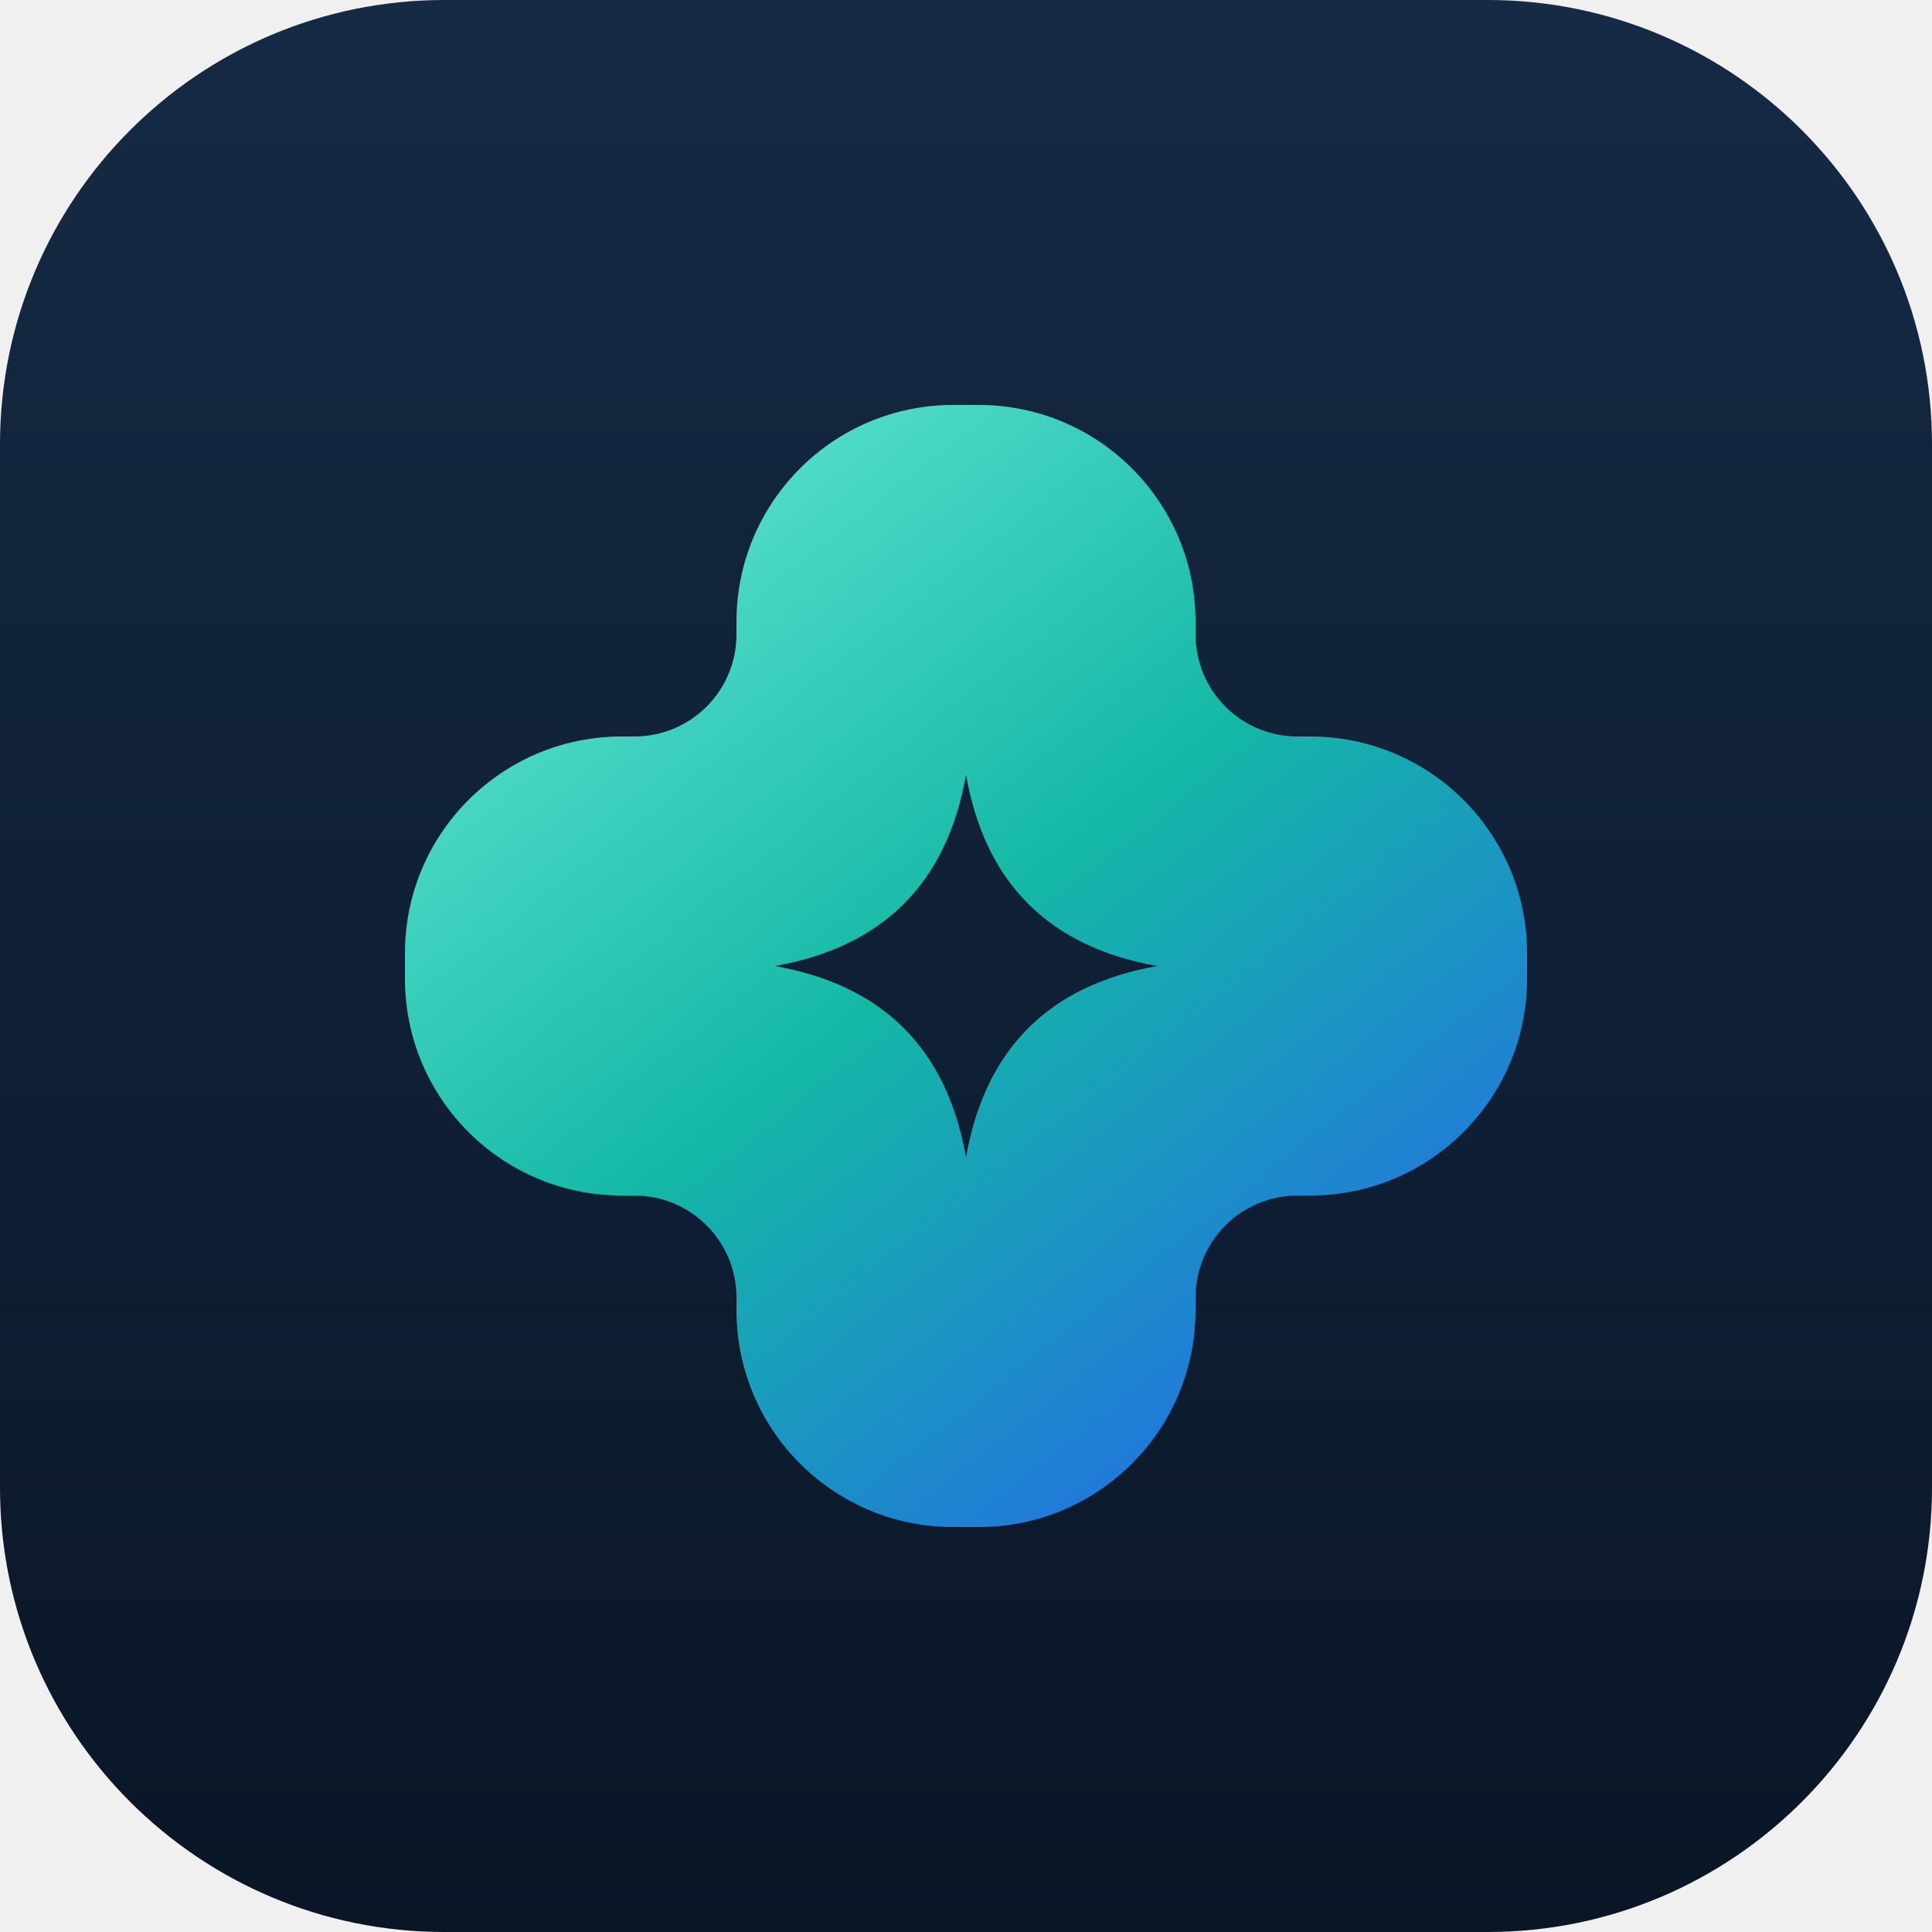
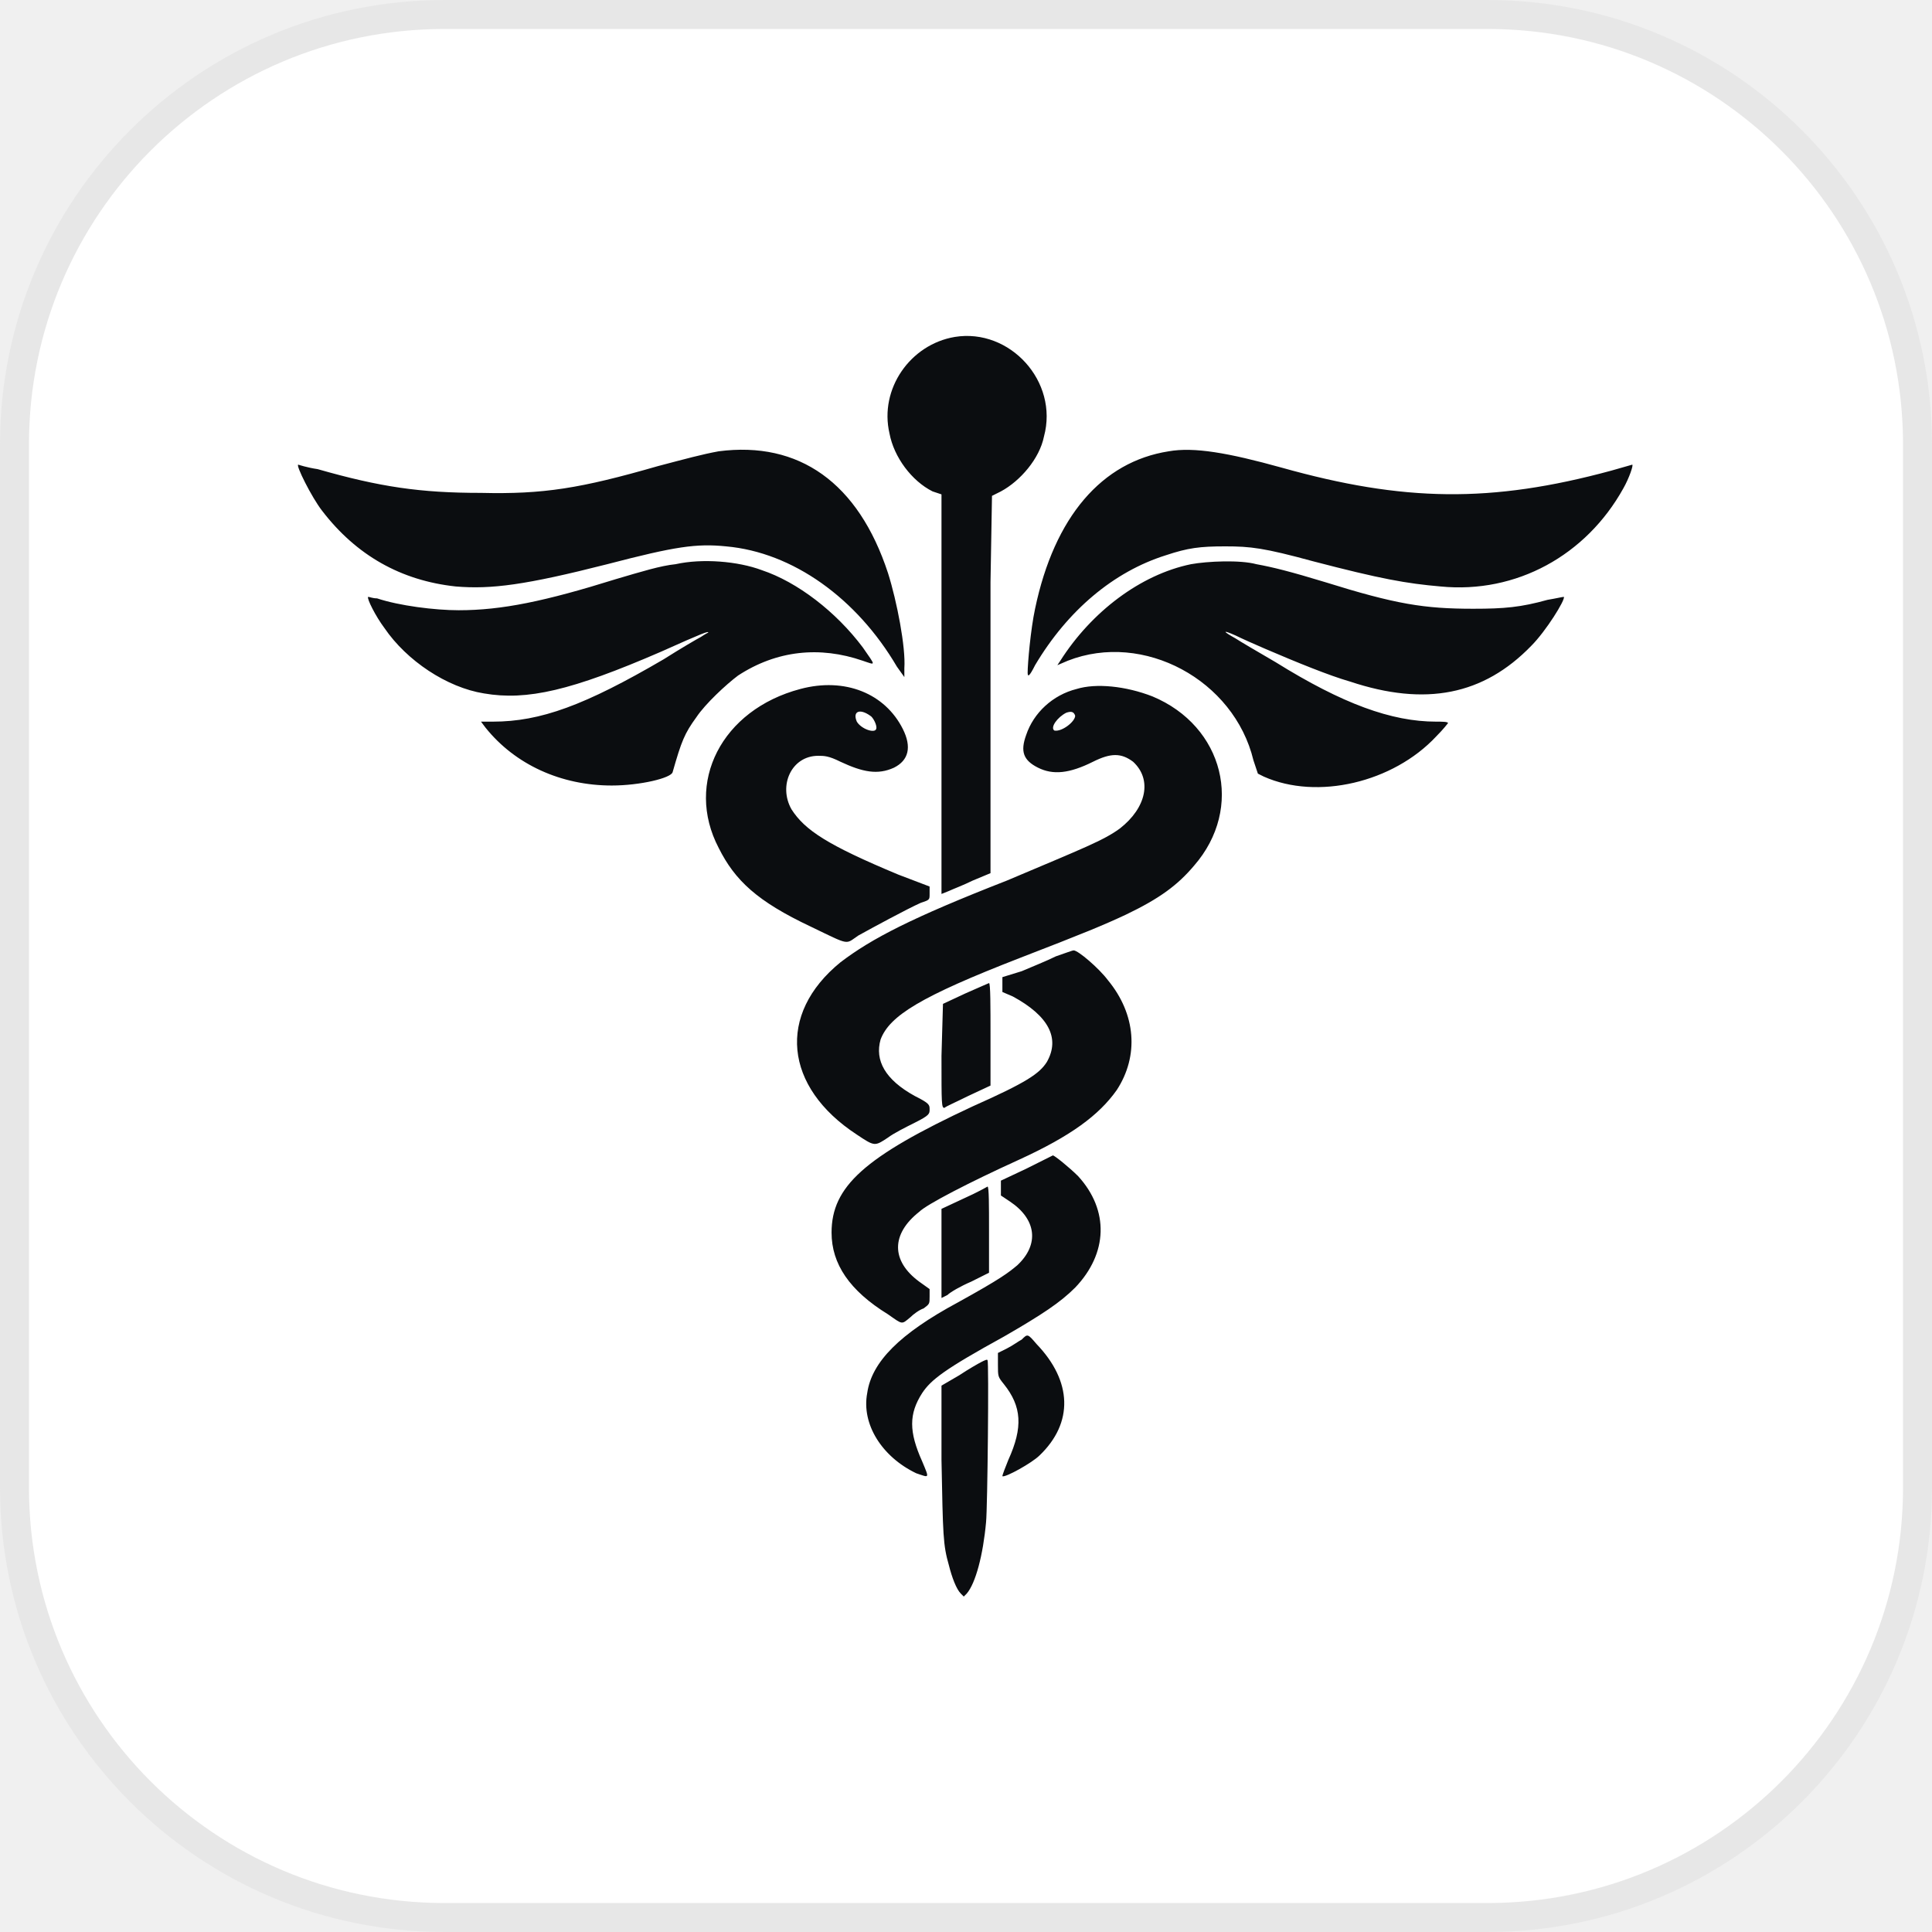
<svg xmlns="http://www.w3.org/2000/svg" viewBox="0 0 100 100">
-   <defs>
-     <linearGradient id="g" x1="0.12" y1="0.02" x2="0.88" y2="0.98">
-       <stop offset="0" stop-color="#67E8D6" />
-       <stop offset="0.48" stop-color="#14B8A6" />
-       <stop offset="1" stop-color="#2563EB" />
-     </linearGradient>
-     <mask id="m" maskUnits="userSpaceOnUse" x="0" y="0" width="100" height="100">
-       <rect width="100" height="100" fill="#fff" />
-       <path d="M50 35Q52.25 47.75 65 50Q52.25 52.25 50 65Q47.75 52.25 35 50Q47.75 47.75 50 35Z" fill="#000" />
-     </mask>
-     <linearGradient id="t" x1="0" y1="0" x2="0" y2="1">
-       <stop offset="0" stop-color="#152A45" />
-       <stop offset="1" stop-color="#0A1626" />
-     </linearGradient>
-   </defs>
-   <rect width="100" height="100" rx="23" fill="url(#t)" />
-   <g transform="translate(17 17) scale(0.66)">
-     <path d="M49 6H51A17 17 0 0 1 68 23V24A8 8 0 0 0 76 32H77A17 17 0 0 1 94 49V51A17 17 0 0 1 77 68H76A8 8 0 0 0 68 76V77A17 17 0 0 1 51 94H49A17 17 0 0 1 32 77V76A8 8 0 0 0 24 68H23A17 17 0 0 1 6 51V49A17 17 0 0 1 23 32H24A8 8 0 0 0 32 24V23A17 17 0 0 1 49 6Z" fill="url(#g)" mask="url(#m)" />
+   <rect width="100" height="100" rx="23" fill="#FFFFFF" />
+   <rect x="0.75" y="0.75" width="98.5" height="98.5" rx="22.25" fill="none" stroke="#0B0D10" stroke-opacity="0.1" stroke-width="1.5" />
+   <g transform="translate(14 14) scale(0.72)">
+     <g transform="translate(2 95.330) scale(0.106785 -0.106785)">
+       <path d="M442 848 c-30 -5 -51 -35 -44 -65 3 -16 15 -32 29 -39 l6 -2 0 -135 0 -134 5 2 c2 1 10 4 16 7 l12 5 0 69 c0 38 0 96 0 127 l1 58 6 3 c13 7 26 22 29 37 10 37 -23 73 -60 67z M283 771 c-11 -2 -22 -5 -41 -10 -52 -15 -77 -19 -119 -18 -41 0 -68 4 -110 16 -7 1 -13 3 -13 3 -2 0 9 -22 16 -31 23 -30 53 -47 90 -51 24 -2 47 1 102 15 46 12 60 14 80 12 45 -4 88 -35 115 -81 l5 -7 0 6 c1 14 -5 45 -11 64 -20 61 -60 89 -114 82z M586 771 c-45 -7 -77 -44 -90 -106 -3 -14 -5 -37 -5 -43 0 -3 1 -3 5 5 22 37 53 63 88 74 15 5 23 6 40 6 17 0 26 -1 59 -10 46 -12 63 -15 86 -17 51 -5 98 21 123 66 4 7 7 16 6 16 0 0 -7 -2 -14 -4 -81 -22 -140 -21 -222 2 -36 10 -59 14 -76 11z M254 695 c-10 -1 -23 -5 -40 -10 -48 -15 -77 -21 -106 -21 -16 0 -40 3 -55 8 -3 0 -5 1 -6 1 -1 -1 5 -13 11 -21 15 -22 42 -40 67 -44 29 -5 59 2 119 28 29 13 32 14 32 13 0 0 -2 -1 -5 -3 -2 -1 -14 -8 -25 -15 -53 -31 -83 -42 -115 -42 l-8 0 3 -4 c20 -25 51 -39 85 -39 19 0 40 5 41 9 6 21 8 26 16 37 6 9 20 22 28 28 26 17 55 20 84 10 9 -3 9 -4 0 9 -18 24 -44 44 -68 52 -16 6 -40 8 -58 4z M601 695 c-34 -7 -67 -32 -88 -65 l-2 -3 7 3 c51 20 112 -13 125 -67 l3 -9 4 -2 c36 -16 87 -4 116 27 5 5 8 9 8 9 0 1 -4 1 -8 1 -30 0 -63 12 -108 40 -12 7 -24 14 -27 16 -9 5 -9 6 0 2 4 -2 13 -6 20 -9 21 -9 43 -18 57 -22 51 -17 90 -9 122 24 10 10 23 31 22 33 -1 0 -5 -1 -11 -2 -18 -5 -29 -6 -50 -6 -33 0 -52 3 -100 18 -23 7 -35 10 -46 12 -11 3 -33 2 -44 0z M338 611 c-53 -14 -78 -63 -55 -107 11 -22 26 -36 62 -53 27 -13 23 -12 32 -6 9 5 33 18 42 22 6 2 6 2 6 6 l0 5 -21 8 c-48 20 -63 30 -72 44 -9 16 0 36 18 36 4 0 7 0 15 -4 15 -7 25 -9 36 -4 10 5 12 14 6 26 -12 24 -39 35 -69 27z m47 -18 c2 -1 5 -7 4 -9 -1 -3 -10 0 -13 5 -3 7 2 9 9 4z M524 611 c-16 -4 -29 -16 -34 -31 -4 -11 -2 -17 8 -22 10 -5 21 -4 37 4 12 6 19 6 27 0 13 -12 9 -31 -9 -45 -11 -8 -24 -13 -76 -35 -64 -25 -91 -39 -112 -55 -43 -35 -38 -84 11 -116 12 -8 12 -8 21 -2 4 3 12 7 18 10 10 5 10 6 10 9 0 3 0 4 -10 9 -20 11 -27 24 -23 38 6 16 27 29 94 55 44 17 56 22 71 29 23 11 35 20 46 33 34 39 20 94 -28 114 -18 7 -38 9 -51 5z m-1 -18 c0 -4 -9 -11 -14 -10 -3 2 2 9 8 12 3 1 5 1 6 -2z M510 431 c-6 -3 -16 -7 -23 -10 l-13 -4 0 -5 0 -5 7 -3 c24 -13 32 -28 23 -44 -5 -8 -14 -14 -50 -30 -73 -34 -95 -54 -95 -85 0 -21 12 -39 38 -55 10 -7 9 -7 15 -2 2 2 6 5 9 6 4 3 4 3 4 8 l0 5 -7 5 c-19 14 -19 32 0 47 5 5 34 20 67 35 35 16 54 30 66 47 15 23 13 51 -6 74 -6 8 -20 20 -23 20 -1 0 -6 -2 -12 -4z M449 406 l-15 -7 -1 -35 c0 -33 0 -35 2 -35 1 1 8 4 16 8 l15 7 0 34 c0 19 0 35 -1 35 0 0 -7 -3 -16 -7z M490 288 l-17 -8 0 -5 0 -5 6 -4 c18 -12 20 -29 5 -43 -6 -5 -11 -9 -40 -25 -39 -21 -58 -40 -61 -61 -4 -21 10 -43 33 -54 9 -3 9 -4 4 8 -9 20 -9 32 0 46 6 9 15 16 55 38 26 15 38 23 48 33 22 23 23 52 2 75 -6 6 -16 14 -17 14 0 0 -8 -4 -18 -9z M448 268 l-15 -7 0 -30 0 -30 4 2 c2 2 9 6 16 9 l12 6 0 29 c0 16 0 29 -1 29 0 0 -7 -4 -16 -8z M487 173 c-2 -1 -6 -4 -10 -6 l-6 -3 0 -8 c0 -8 0 -8 4 -13 12 -15 13 -29 3 -51 -2 -5 -4 -10 -4 -11 2 -1 20 9 25 14 23 22 22 50 -2 75 -6 7 -6 7 -10 3z M460 158 c-2 -1 -9 -5 -15 -9 l-12 -7 0 -50 c1 -51 1 -57 5 -71 2 -8 5 -16 8 -19 l2 -2 2 2 c6 7 11 26 13 48 1 9 2 109 1 109 0 1 -2 0 -4 -1z" fill="#0B0D10" />
+     </g>
  </g>
</svg>
